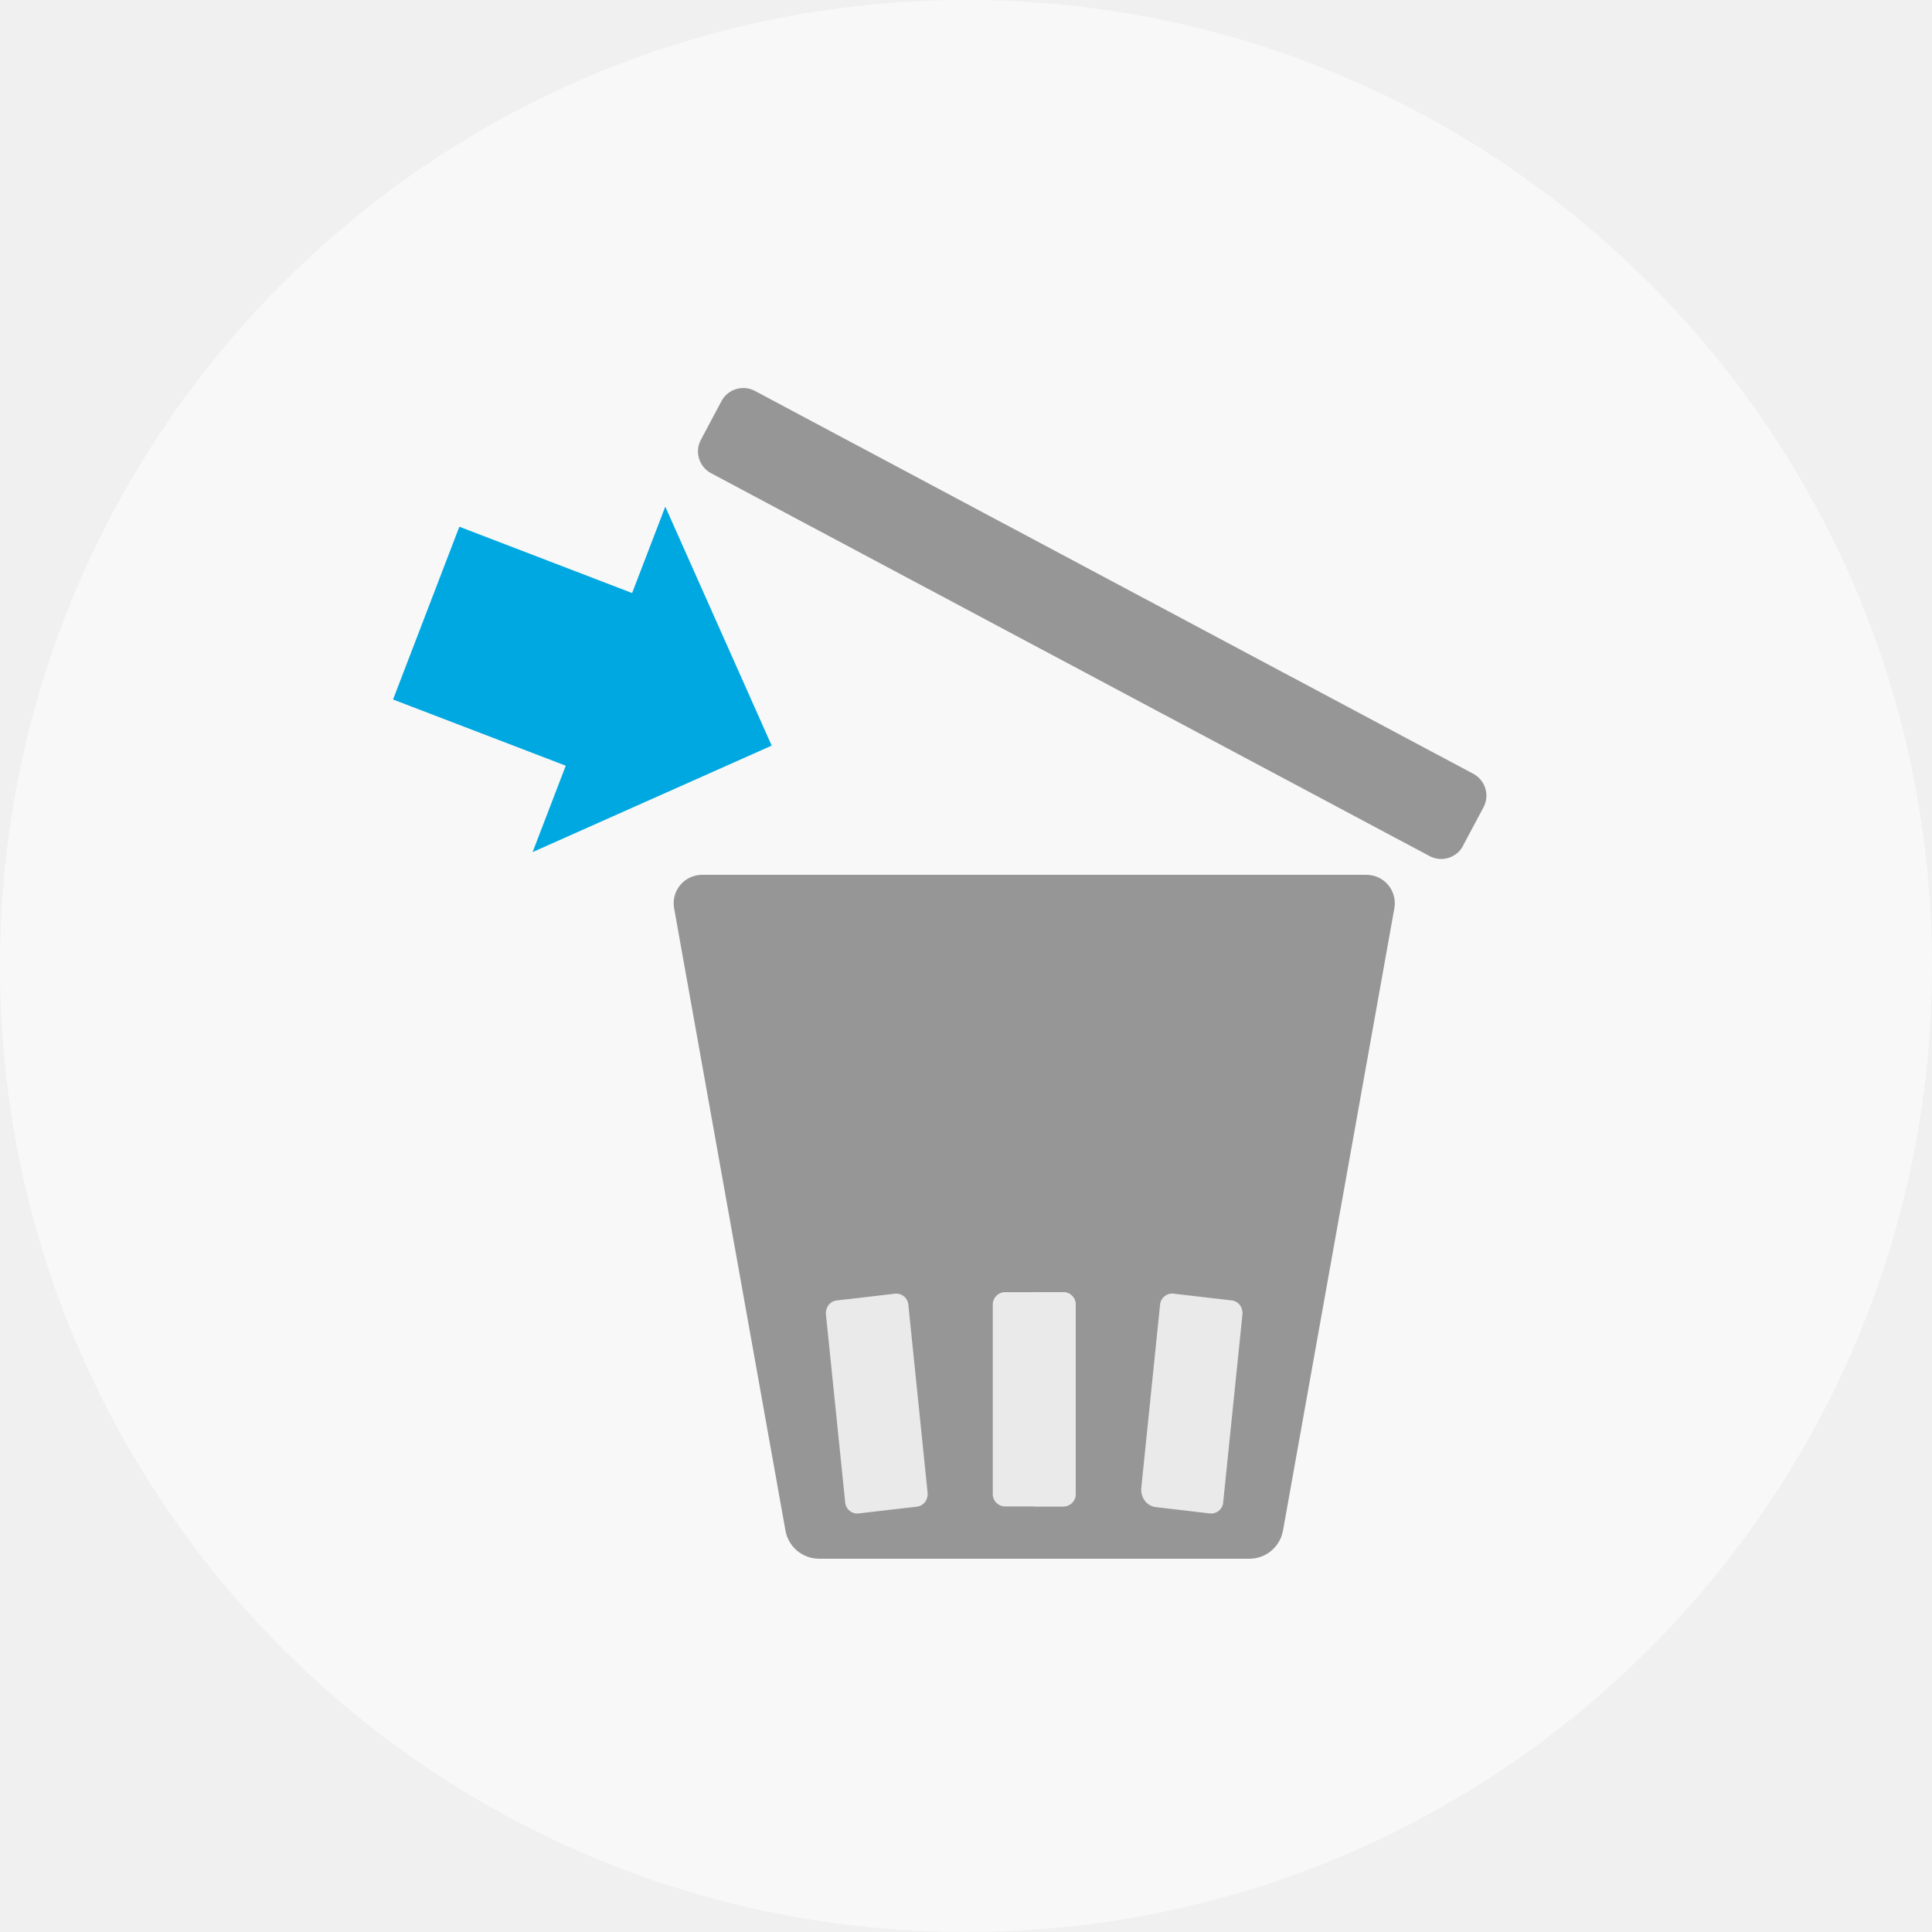
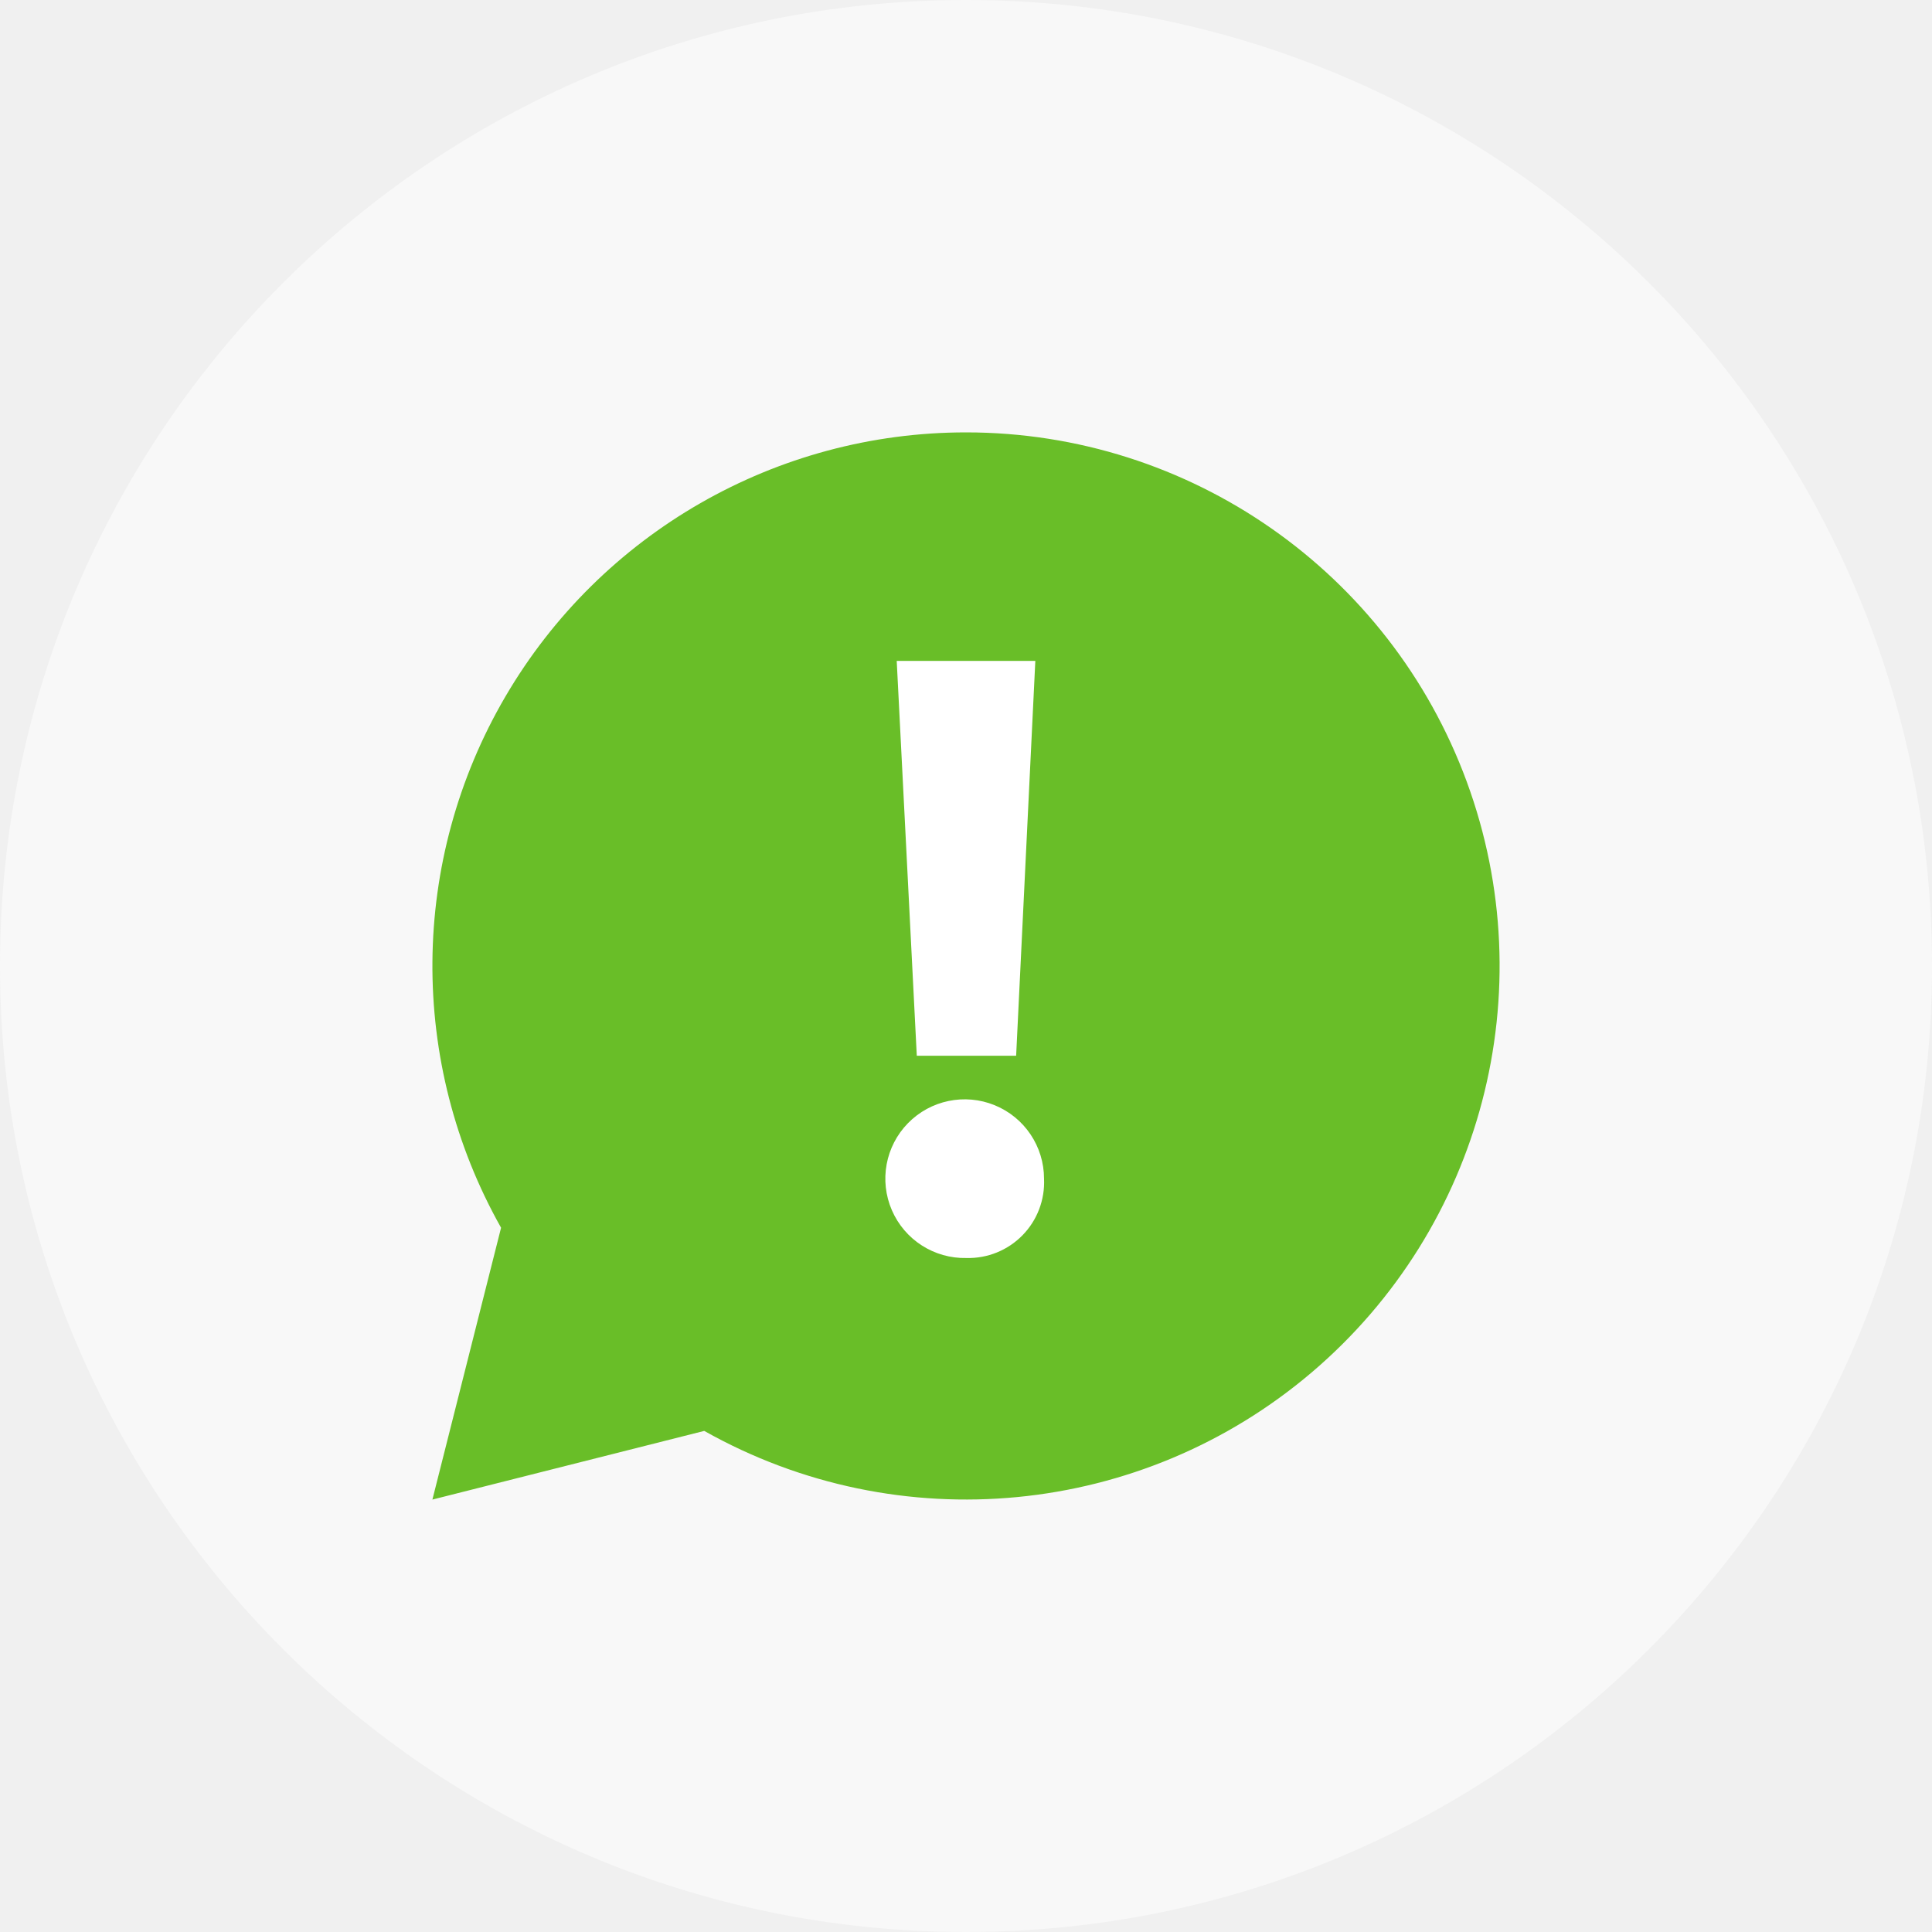
<svg xmlns="http://www.w3.org/2000/svg" width="85" height="85" viewBox="0 0 85 85">
+   <defs>
+     <clipPath id="a">
+       <rect width="46.952" height="46.952" fill="none" />
+     </clipPath>
+   </defs>
  <g transform="translate(-239 -1169.023)">
    <g transform="translate(238.453 1167.965)">
      <path d="M.547,43.552A42.5,42.5,0,1,0,43.053,1.058h-.006A42.5,42.5,0,0,0,.547,43.552" fill="#f8f8f8" fill-rule="evenodd" />
    </g>
-     <g transform="translate(-35.025 1151.073)">
-       <g transform="translate(289.278 32.019)">
-         <g transform="translate(3.769 3)">
-           <path d="M343.919,127.235a1.5,1.5,0,0,1-1.474,1.234H323.507a1.5,1.5,0,0,1-1.475-1.234l-4.9-27.386a1.248,1.248,0,0,1,1.228-1.468h29.232a1.248,1.248,0,0,1,1.228,1.468l-4.9,27.386Z" transform="translate(-306.496 -76.961)" fill="#969696" />
-           <g transform="translate(17.314 39.782)">
-             <path d="M364.254,164.13a.542.542,0,0,1-.523.56h-2.6a.542.542,0,0,1-.523-.56v-8.307a.542.542,0,0,1,.523-.56h2.6a.542.542,0,0,1,.523.56v8.307Z" transform="translate(-353.266 -155.264)" fill="#eaeaea" />
-             <path d="M366.255,155.264v9.426h1.3a.542.542,0,0,0,.523-.56v-8.307a.542.542,0,0,0-.523-.56Z" transform="translate(-357.09 -155.264)" fill="#eaeaea" />
-             <path d="M384.447,164.625a.532.532,0,0,1-.577.495l-2.393-.28a.7.7,0,0,1-.481-.282.805.805,0,0,1-.154-.562l.825-8.053a.533.533,0,0,1,.577-.495l2.586.3a.515.515,0,0,1,.351.206.583.583,0,0,1,.111.41l-.846,8.259Z" transform="translate(-366.966 -155.385)" fill="#eaeaea" />
-             <path d="M338.711,164.625a.532.532,0,0,0,.577.495l2.586-.3a.517.517,0,0,0,.351-.206.585.585,0,0,0,.111-.411l-.846-8.258a.533.533,0,0,0-.577-.495l-2.586.3a.513.513,0,0,0-.351.206.582.582,0,0,0-.112.41l.846,8.259Z" transform="translate(-337.862 -155.385)" fill="#eaeaea" />
-           </g>
-           <path d="M354.1,52.154a1.089,1.089,0,0,1-1.467.466L321,35.763a1.089,1.089,0,0,1-.431-1.477l.894-1.677a1.089,1.089,0,0,1,1.467-.466L354.558,49a1.09,1.09,0,0,1,.431,1.478l-.894,1.677Z" transform="translate(-308.749 -32.019)" fill="#969696" />
-         </g>
-         <path d="M392.135,68.471l-18.684-9.958Z" transform="translate(-339.936 -48.408)" fill="#005d55" />
-         <g transform="matrix(0.914, -0.407, 0.407, 0.914, -0.304, 11.443)">
-           <path d="M303.663,62.826H292.155l2.877-2.877L289.278,54.2l5.754-5.754,5.754,5.754,2.877-2.877Z" transform="translate(-289.278 -48.442)" fill="#00a8e1" />
-         </g>
+     <g transform="translate(258.024 1188.046)">
+       <g clip-path="url(#a)">
+         <path d="M23.476,0A23.473,23.473,0,0,0,3.021,34.992L0,46.952l11.96-3.021A23.475,23.475,0,1,0,23.476,0" fill="#69be28" />
+         <path d="M246.279,128.165l-.844,17.373h-4.371l-.883-17.373Z" transform="translate(-219.753 -118.112)" fill="#fff" />
+         <path d="M239.94,321.1a3.491,3.491,0,1,1,3.413-3.489,3.332,3.332,0,0,1-3.413,3.489" transform="translate(-216.444 -284.776)" fill="#fff" />
      </g>
    </g>
  </g>
</svg>
